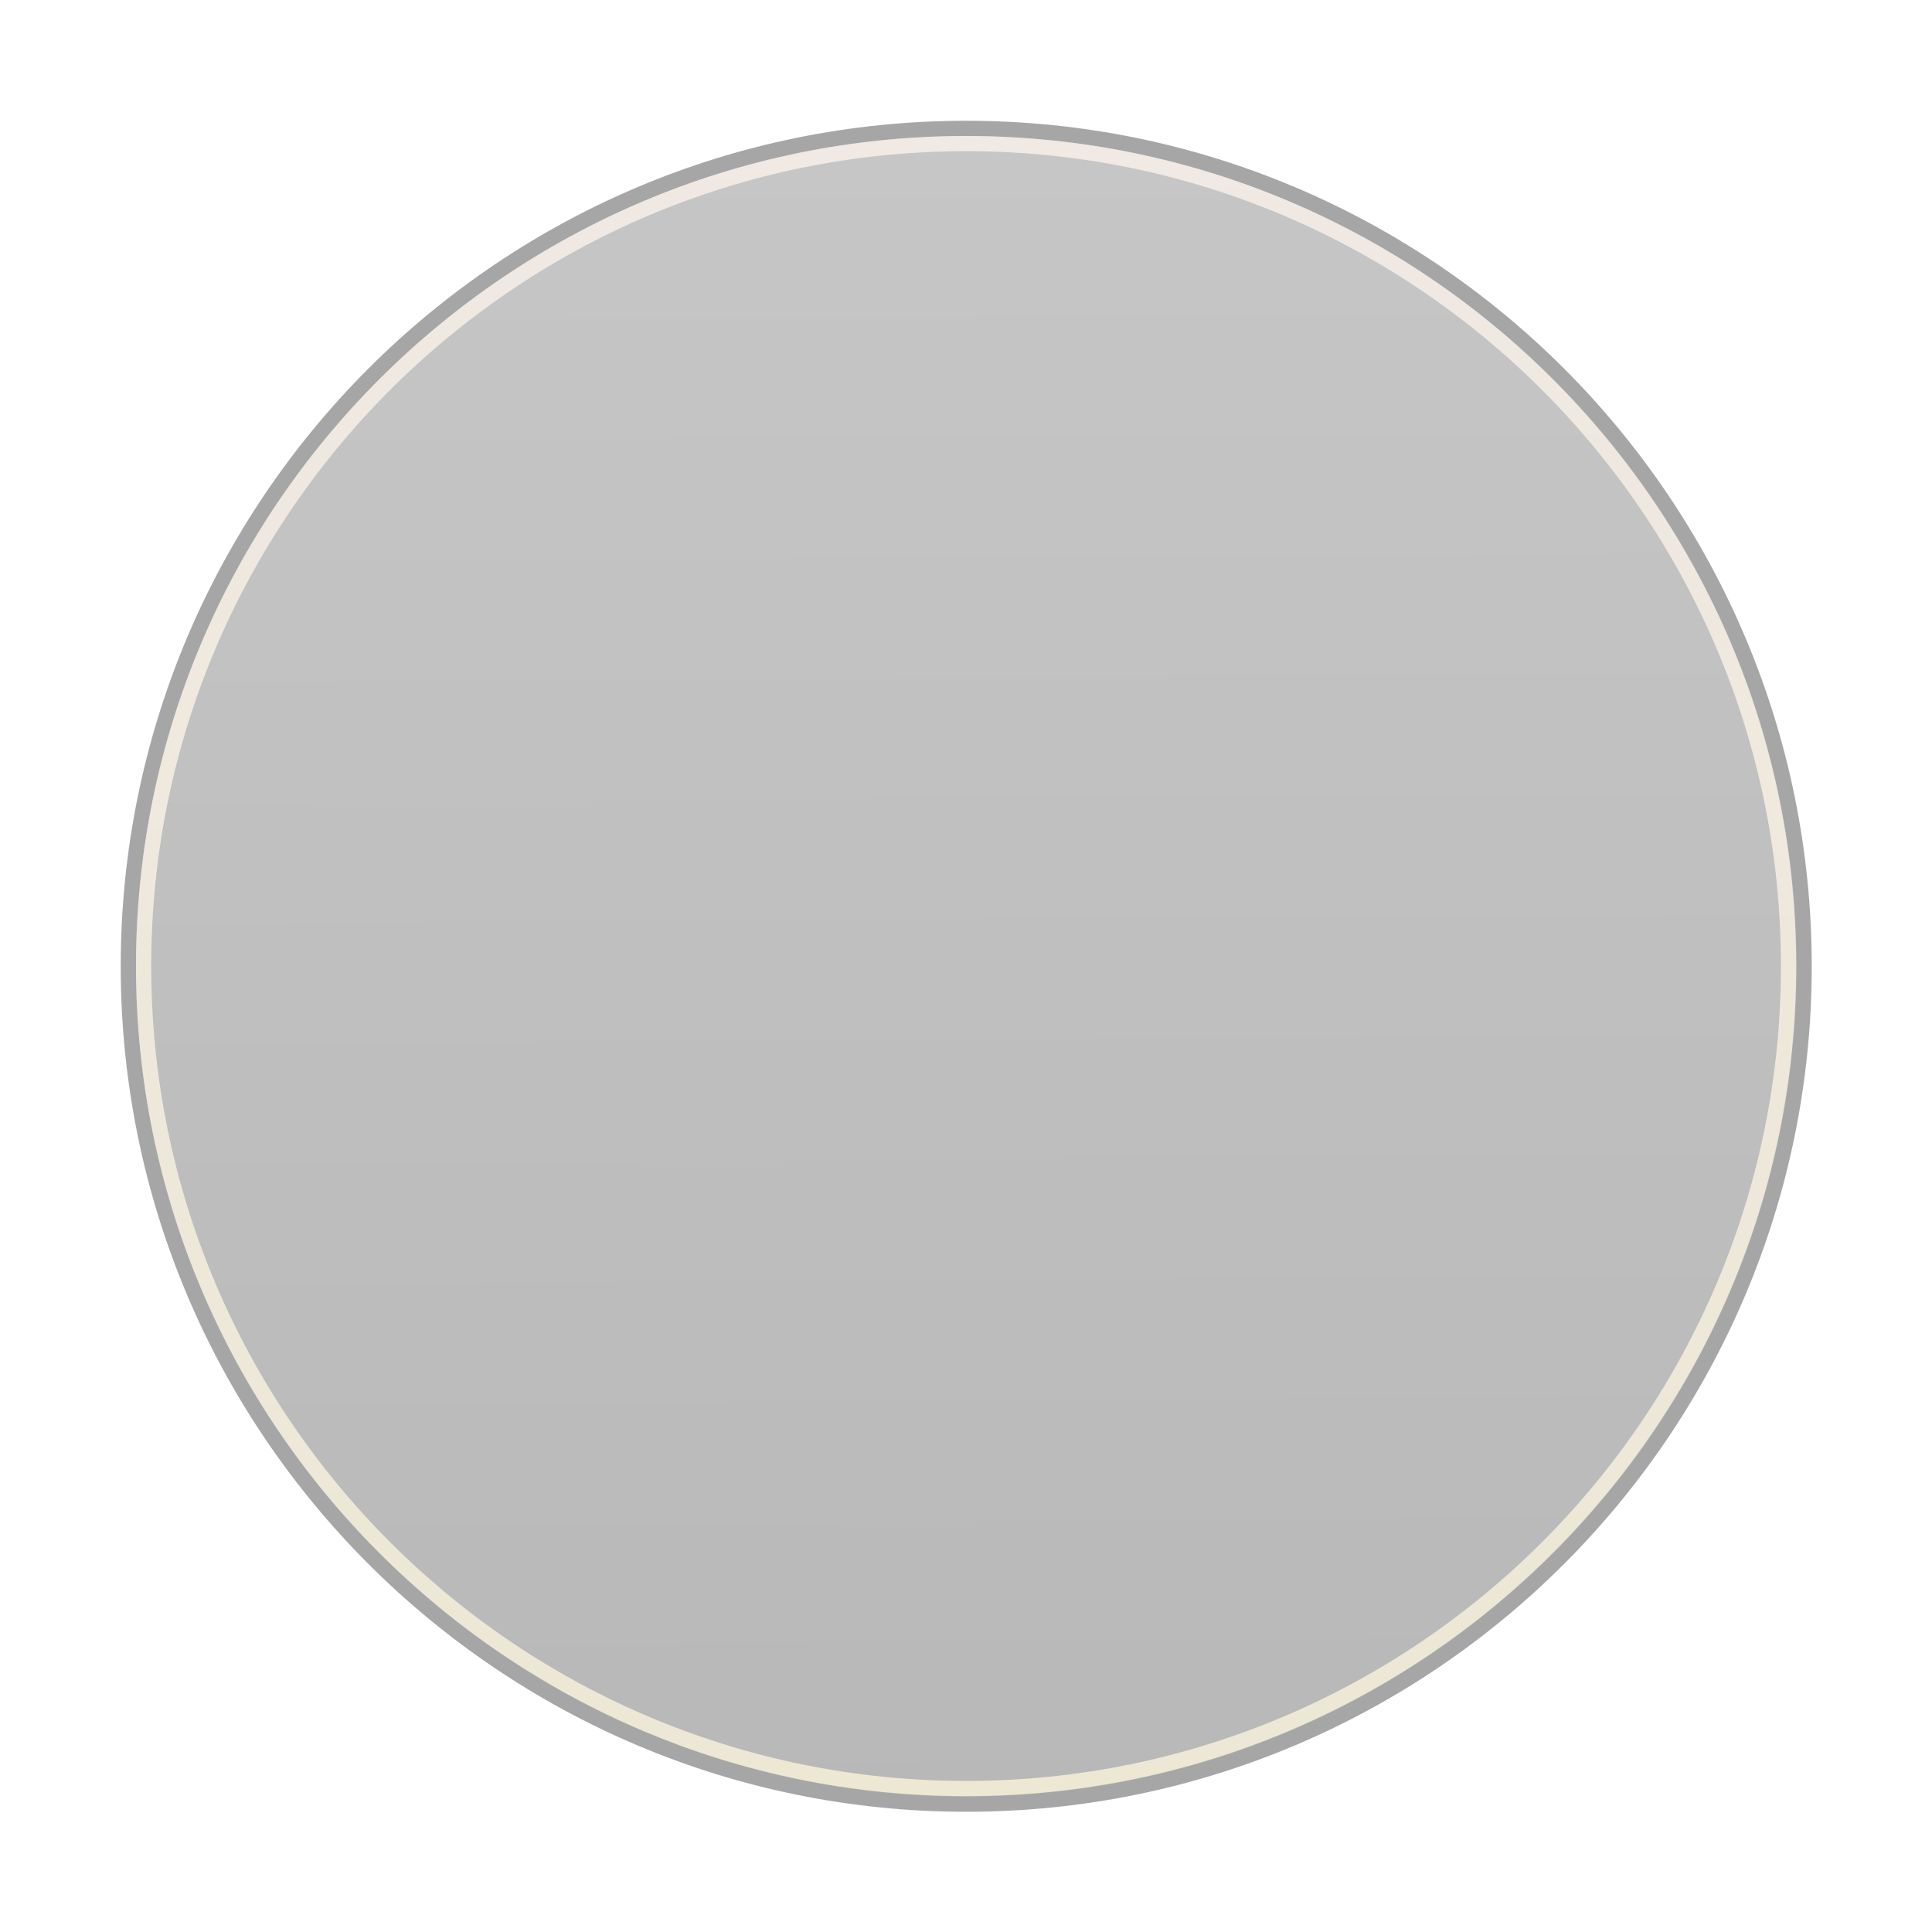
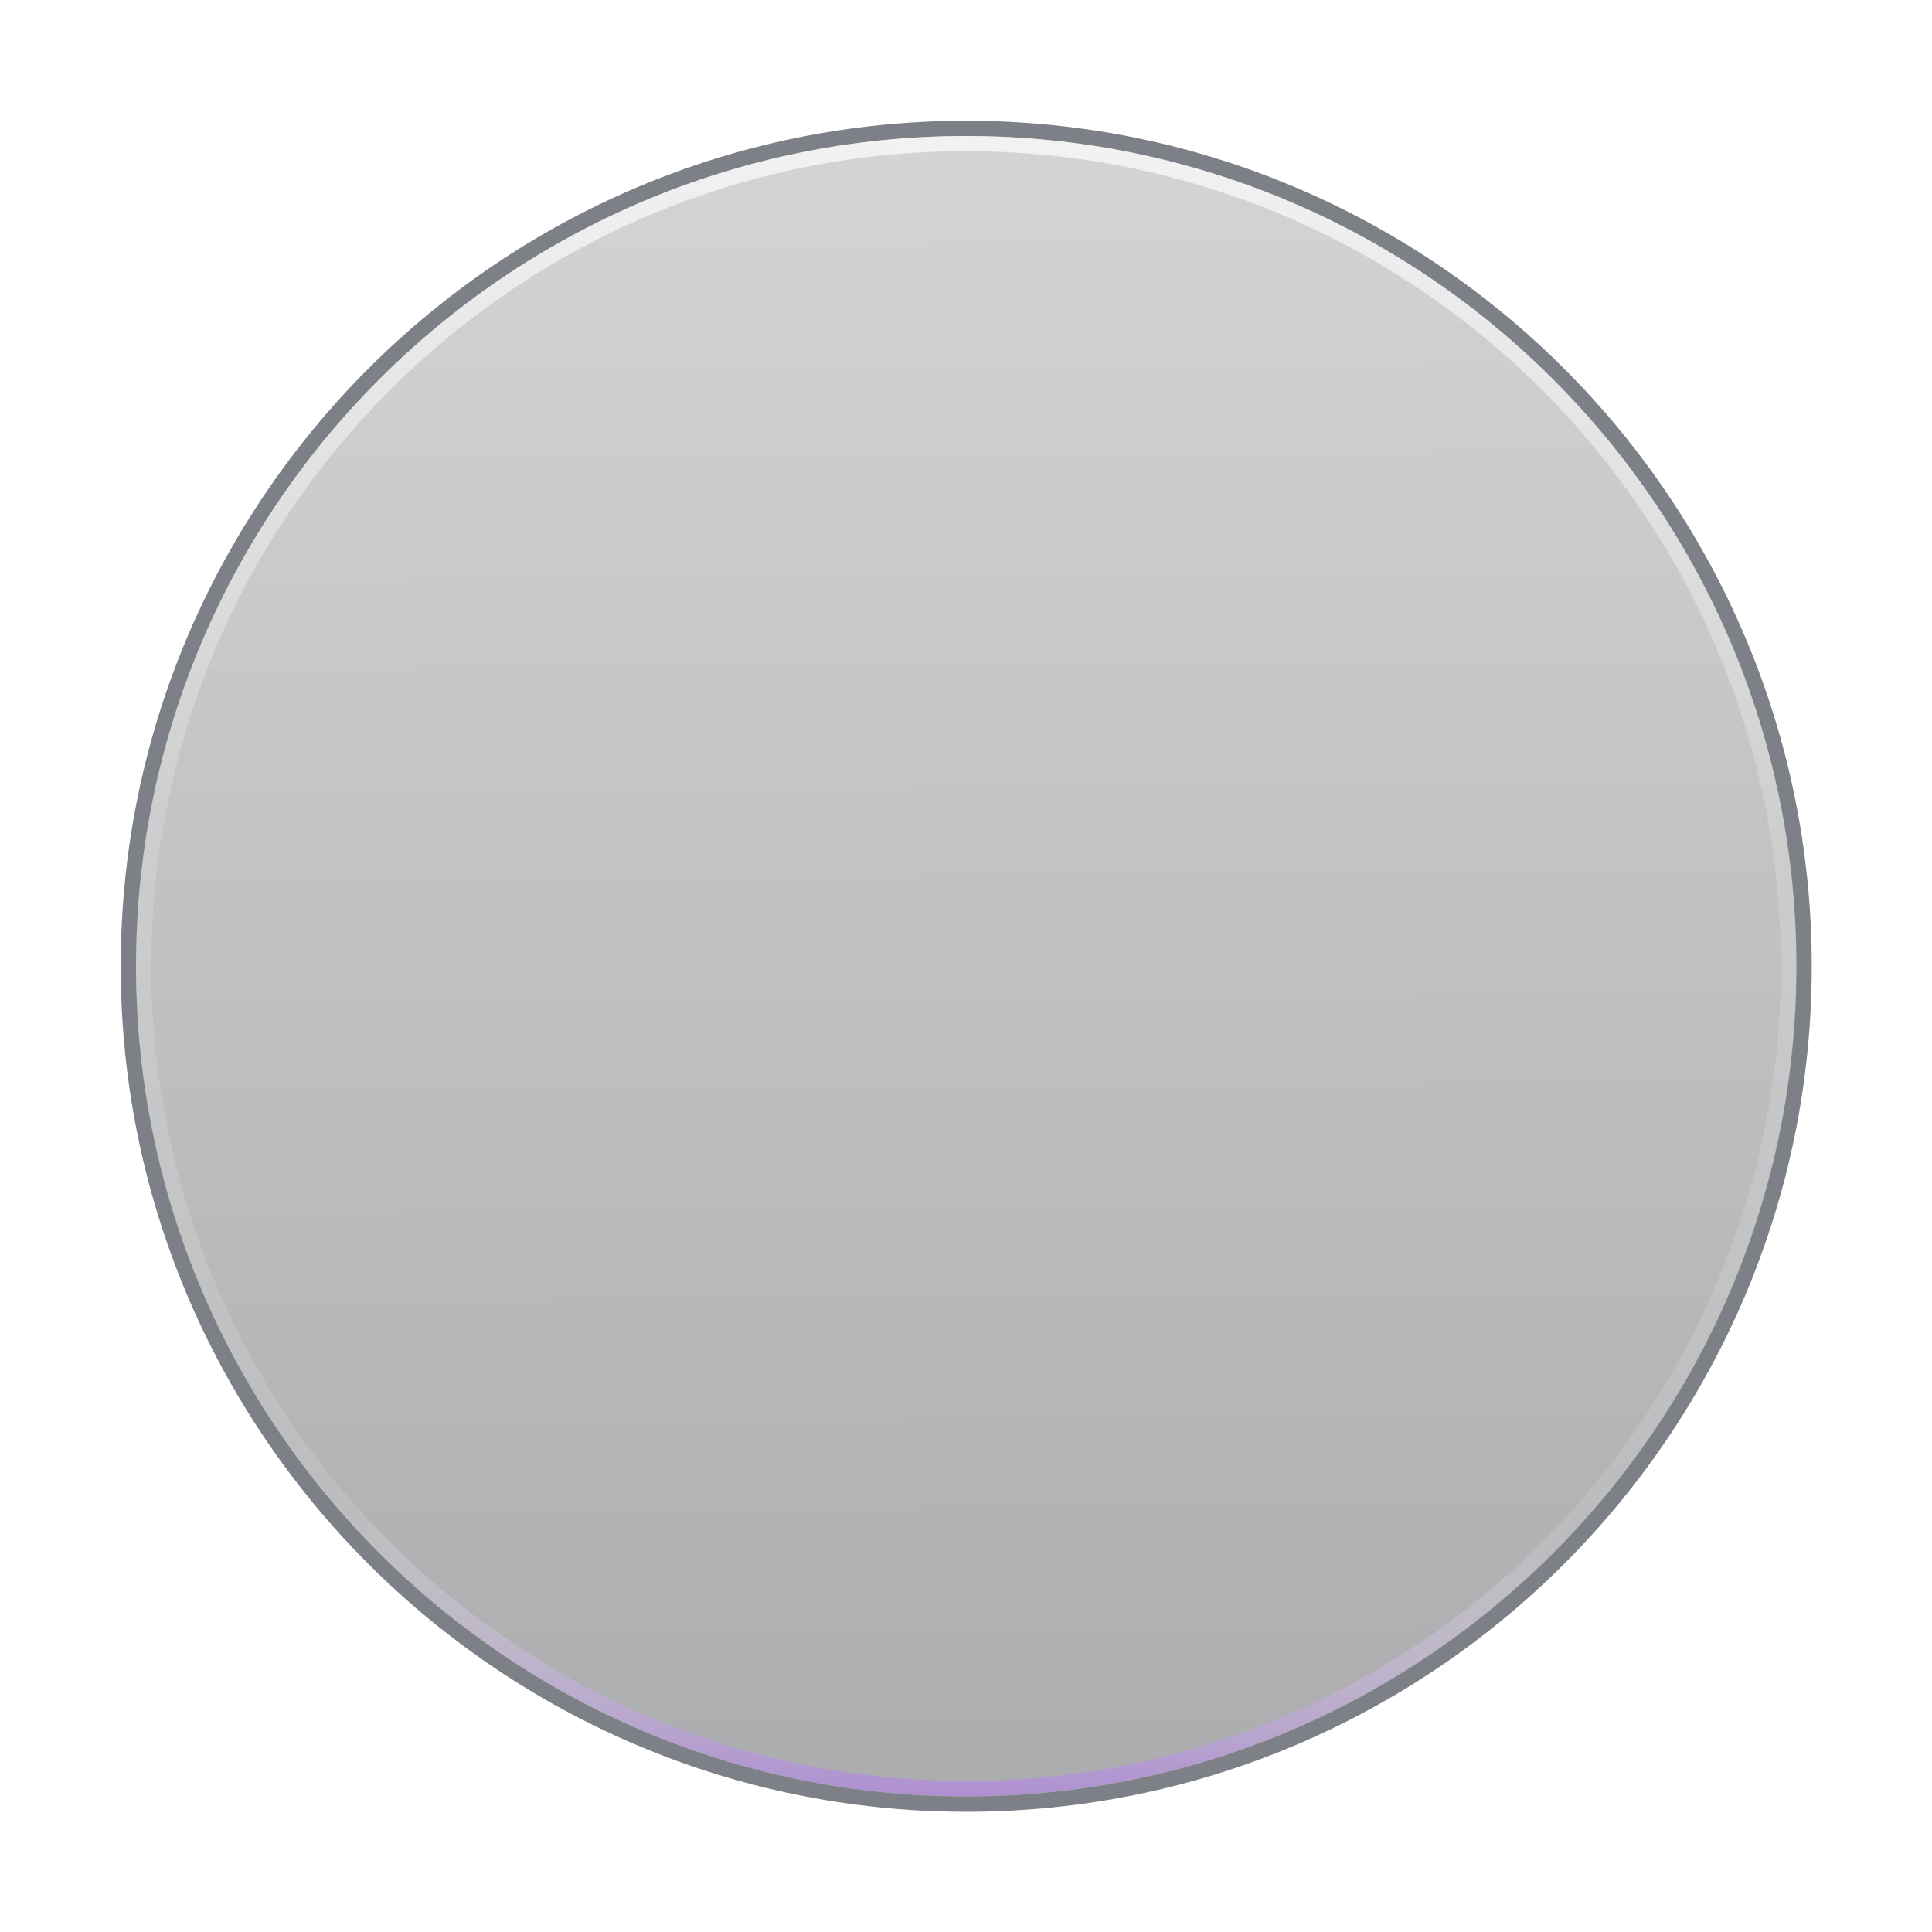
<svg xmlns="http://www.w3.org/2000/svg" xmlns:xlink="http://www.w3.org/1999/xlink" width="16" height="16" viewBox="0 0 4.233 4.233" version="1.1" id="svg8">
  <defs id="defs2">
-     <linearGradient id="linearGradient996">
-       <stop offset="0" style="stop-color:#a071ff;stop-opacity:1" id="stop988" />
-       <stop offset="0.424" style="stop-color:#ffffff;stop-opacity:0.235" id="stop990" />
-       <stop offset="0.821" style="stop-color:#ffffff;stop-opacity:0.157" id="stop992" />
-       <stop offset="1" style="stop-color:#884dff;stop-opacity:1" id="stop994" />
+     <linearGradient id="linearGradient2441">
+       <stop offset="0" style="stop-color:#ffffff;stop-opacity:1" id="stop2433" />
+       <stop offset="0.424" style="stop-color:#ffffff;stop-opacity:0.235" id="stop2435" />
+       <stop offset="0.821" style="stop-color:#ffffff;stop-opacity:0.157" id="stop2437" />
+       <stop offset="1" style="stop-color:#a56de2;stop-opacity:0.941" id="stop2439" />
    </linearGradient>
    <linearGradient id="linearGradient1201">
-       <stop style="stop-color:#b8b8b8;stop-opacity:1" offset="0" id="stop1197" />
-       <stop style="stop-color:#c6c6c6;stop-opacity:1" offset="1" id="stop1199" />
+       <stop style="stop-color:#abacae;stop-opacity:1" offset="0" id="stop1197" />
+       <stop style="stop-color:#d4d4d4;stop-opacity:1" offset="1" id="stop1199" />
    </linearGradient>
    <linearGradient id="linearGradient4011">
      <stop offset="0" style="stop-color:#ffffff;stop-opacity:1" id="stop4013" />
      <stop offset="0.508" style="stop-color:#ffffff;stop-opacity:0.235" id="stop4015" />
      <stop offset="0.835" style="stop-color:#ffffff;stop-opacity:0.157" id="stop4017" />
      <stop offset="1" style="stop-color:#ffffff;stop-opacity:0.392" id="stop4019" />
    </linearGradient>
    <radialGradient r="62.769" fy="186.171" fx="99.157" cy="186.171" cx="99.157" gradientTransform="matrix(0.181753,0,0,0.05678406,24.21739,293.2658)" gradientUnits="userSpaceOnUse" id="radialGradient3163" xlink:href="#linearGradient3820-7-2-8-6" />
    <linearGradient id="linearGradient3820-7-2-8-6">
      <stop offset="0" style="stop-color:#3d3d3d;stop-opacity:1" id="stop3822-2-6-5-0" />
      <stop offset="0.5" style="stop-color:#686868;stop-opacity:0.498" id="stop3864-8-7-4-1" />
      <stop offset="1" style="stop-color:#686868;stop-opacity:0" id="stop3824-1-2-6-7" />
    </linearGradient>
    <linearGradient x1="71.204" y1="6.238" x2="71.204" y2="44.341" id="linearGradient12398-3" xlink:href="#linearGradient4011" gradientUnits="userSpaceOnUse" gradientTransform="matrix(0.09725237,0,0,0.09725237,-4.859587,292.4175)" />
    <linearGradient x1="2035.165" y1="3208.074" x2="2035.165" y2="3241.997" id="linearGradient11527-6-5" xlink:href="#linearGradient947-2" gradientUnits="userSpaceOnUse" gradientTransform="matrix(0.1406041,0,0,0.1051151,-284.5496,-44.06624)" />
    <linearGradient id="linearGradient947-2">
      <stop offset="0" style="stop-color:#ef6464;stop-opacity:1" id="stop943-7" />
      <stop offset="1" style="stop-color:#ed5353;stop-opacity:1" id="stop945-0" />
    </linearGradient>
    <linearGradient id="linearGradient944">
      <stop id="stop940" offset="0" style="stop-color:#f6234b;stop-opacity:1" />
      <stop id="stop942" offset="1" style="stop-color:#fe123e;stop-opacity:1" />
    </linearGradient>
    <linearGradient x1="81.37" y1="-161.75" x2="81.37" gradientUnits="userSpaceOnUse" y2="-229.75" id="g-9" gradientTransform="matrix(1.25,0,0,-1.25,-95.37005,-59.90879)">
      <stop id="stop2725" offset="0" stop-color="#60d36b" />
      <stop id="stop2727" offset="1" stop-color="#27b43d" />
    </linearGradient>
    <radialGradient r="20" gradientTransform="matrix(0,16,-13.75,-5.5063e-6,178.58,274.47)" cx="-19.78" cy="8.26" gradientUnits="userSpaceOnUse" fx="-22.446" id="asc">
      <stop id="stop2" offset="0" stop-color="#ffcd7d" />
      <stop id="stop4" offset=".262" stop-color="#fc8f36" />
      <stop id="stop6" offset=".705" stop-color="#e23a0e" />
      <stop id="stop8" offset="1" stop-color="#ac441f" />
    </radialGradient>
    <radialGradient r="62.769" gradientTransform="matrix(0.190552,0,0,0.05953425,13.28934,288.6385)" cx="99.157" cy="186.17" gradientUnits="userSpaceOnUse" id="a">
      <stop id="stop11" offset="0" stop-color="#3d3d3d" />
      <stop id="stop13" offset=".5" stop-opacity=".498" stop-color="#686868" />
      <stop id="stop15" offset="1" stop-opacity="0" stop-color="#686868" />
    </radialGradient>
    <linearGradient x1="64.775" y1="-49.85" gradientTransform="translate(-2.033506,73.29972)" x2="64.034" gradientUnits="userSpaceOnUse" y2="53.699" id="d">
      <stop id="stop18" offset="0" stop-color="#fff" />
      <stop id="stop20" offset=".408" stop-opacity=".235" stop-color="#fff" />
      <stop id="stop22" offset=".841" stop-opacity=".157" stop-color="#fff" />
      <stop id="stop24" offset="1" stop-opacity=".392" stop-color="#fff" />
    </linearGradient>
    <linearGradient gradientTransform="translate(0,64)" x1="70" y1="-33.37" x2="70" gradientUnits="userSpaceOnUse" y2="34" id="c">
      <stop id="stop27" offset="0" stop-color="#fff5ef" />
      <stop id="stop29" offset="1" stop-color="#fef8dd" />
    </linearGradient>
    <radialGradient id="a-3" gradientUnits="userSpaceOnUse" cy="4.342" cx="32" gradientTransform="matrix(0 1.3006 -1.3006 0 94.036 165.84)" r="27.5">
      <stop stop-color="#fafafa" offset="0" id="stop2380" />
      <stop stop-color="#e1e1e1" offset="1" id="stop2382" />
    </radialGradient>
    <radialGradient id="radialGradient12065" xlink:href="#a-3" gradientUnits="userSpaceOnUse" cy="-9.084" cx="27.484" gradientTransform="matrix(3.8645 .00040547 1.7084e-7 3.8688 -78.822 93.571)" r="55.725" />
    <radialGradient id="d-6" xlink:href="#a-3" gradientUnits="userSpaceOnUse" cy="-47.109" cx="27.391" gradientTransform="matrix(2.9895,0.0078878,-0.0073208,2.7757,-54.839,83.435)" r="55.725" />
    <linearGradient id="f" y2="-237.35" gradientUnits="userSpaceOnUse" x2="81.37" gradientTransform="matrix(1.617,0,0,1.617,-248.4042,149.0079)" y1="-154.15" x1="81.37">
      <stop stop-color="#fff" offset="0" id="stop2392" />
      <stop stop-color="#fff" stop-opacity=".235" offset=".424" id="stop2394" />
      <stop stop-color="#fff" stop-opacity=".157" offset=".821" id="stop2396" />
      <stop stop-color="#fff" stop-opacity=".392" offset="1" id="stop2398" />
    </linearGradient>
    <linearGradient id="e" y2="-154.15" gradientUnits="userSpaceOnUse" x2="81.37" gradientTransform="matrix(0.8075,0,0,-0.8337375,-10.9317,-339.8921)" y1="-237.35" x1="81.37">
      <stop stop-opacity=".322" offset="0" id="stop2401" />
      <stop stop-opacity=".278" offset="1" id="stop2403" />
    </linearGradient>
    <radialGradient id="c-7" xlink:href="#a-3" gradientUnits="userSpaceOnUse" cy="-154.17" cx="81.37" gradientTransform="matrix(2.391375,-1.257125e-8,-1.29325e-8,-2.46025,-277.1967,-275.267)" r="42.272" />
    <radialGradient id="b" gradientUnits="userSpaceOnUse" cy="186.17" cx="99.157" gradientTransform="matrix(0.6869375,0,0,0.2146125,-151.1279,158.1079)" r="62.769">
      <stop stop-color="#3d3d3d" offset="0" id="stop2407" />
      <stop stop-color="#686868" stop-opacity=".498" offset=".5" id="stop2409" />
      <stop stop-color="#686868" stop-opacity="0" offset="1" id="stop2411" />
    </radialGradient>
    <radialGradient id="b-1" fx="-9.205" gradientUnits="userSpaceOnUse" cy="8.26" cx="6.563" gradientTransform="matrix(-1.1206e-7 3.75 -4.25 -2.503e-7 100.11 -25.612)" r="20">
      <stop stop-color="#b1e198" offset="0" id="stop2638" />
      <stop stop-color="#71c586" offset=".308" id="stop2640" />
      <stop stop-color="#04a171" offset=".654" id="stop2642" />
      <stop stop-color="#108562" offset="1" id="stop2644" />
    </radialGradient>
    <radialGradient id="a-2" gradientUnits="userSpaceOnUse" cy="186.17" cx="99.157" gradientTransform="matrix(1 0 0 .16667 0 155.14)" r="62.769">
      <stop stop-color="#3d3d3d" offset="0" id="stop2647" />
      <stop stop-color="#686868" stop-opacity=".498" offset=".5" id="stop2649" />
      <stop stop-color="#686868" stop-opacity="0" offset="1" id="stop2651" />
    </radialGradient>
    <linearGradient id="d-7" y2="53.699" gradientUnits="userSpaceOnUse" x2="64.034" gradientTransform="translate(-746.2701,-29.52858)" y1="-49.85" x1="64.775">
      <stop stop-color="#fff" offset="0" id="stop2654" />
      <stop stop-color="#fff" stop-opacity=".235" offset=".408" id="stop2656" />
      <stop stop-color="#fff" stop-opacity=".157" offset=".841" id="stop2658" />
      <stop stop-color="#fff" stop-opacity=".392" offset="1" id="stop2660" />
    </linearGradient>
    <linearGradient id="c-0" y2="39" gradientUnits="userSpaceOnUse" x2="65" y1="-36" x1="65">
      <stop stop-color="#fff" offset="0" id="stop2663" />
      <stop stop-color="#cee7dd" offset="1" id="stop2665" />
    </linearGradient>
    <linearGradient id="linearGradient4246">
      <stop id="stop4248" style="stop-color:#ffffff;stop-opacity:1" offset="0" />
      <stop id="stop4250" style="stop-color:#ffffff;stop-opacity:0.235" offset="0.235" />
      <stop id="stop4252" style="stop-color:#ffffff;stop-opacity:0.157" offset="0.764" />
      <stop id="stop4254" style="stop-color:#ffffff;stop-opacity:0.392" offset="1" />
    </linearGradient>
    <linearGradient id="linearGradient3242-7-3-8-9-0-2">
      <stop id="stop3244-5-8-5-3-4-4" style="stop-color:#eef87e;stop-opacity:1" offset="0" />
      <stop id="stop3246-9-5-1-2-5-3" style="stop-color:#cde34f;stop-opacity:1" offset="0.262" />
      <stop id="stop3248-7-2-0-84-2-0" style="stop-color:#93b723;stop-opacity:1" offset="0.661" />
      <stop id="stop3250-8-2-8-3-3-4" style="stop-color:#5a7e0d;stop-opacity:1" offset="1" />
    </linearGradient>
    <radialGradient cx="299.448" cy="-290.592" r="17.153" fx="297.45" fy="-289.913" id="XMLID_2_-8" gradientUnits="userSpaceOnUse" gradientTransform="matrix(0.8232,0.2312,0.2703,-0.9626,-96.2274,-315.3433)">
      <stop id="stop228-2" style="stop-color:#000000;stop-opacity:1" offset="0" />
      <stop id="stop230-7" style="stop-color:#000000;stop-opacity:0" offset="1" />
    </radialGradient>
    <linearGradient id="linearGradient2867-449-88-871-390-598-476-591-434-148-57-177-3-8-6">
      <stop id="stop3750-8-9-0" style="stop-color:#a4a4a4;stop-opacity:1;" offset="0" />
      <stop id="stop3752-3-2-8" style="stop-color:#969696;stop-opacity:1;" offset="0.262" />
      <stop id="stop3754-7-2-7" style="stop-color:#8e8e8e;stop-opacity:1;" offset="0.705" />
      <stop id="stop3756-9-3-6" style="stop-color:#666666;stop-opacity:1;" offset="1" />
    </linearGradient>
    <linearGradient x1="71.204" y1="6.895" x2="71.204" y2="44.009" id="linearGradient5267" xlink:href="#linearGradient4246" gradientUnits="userSpaceOnUse" gradientTransform="matrix(2.756756,0,0,2.756756,-133.2519,-67.90556)" />
    <radialGradient cx="18.164" cy="8.45" r="20" fx="8.895" fy="8.599" id="radialGradient5270" xlink:href="#linearGradient3242-7-3-8-9-0-2" gradientUnits="userSpaceOnUse" gradientTransform="matrix(0,3.502786,-3.309041,-4.0448548e-8,92.4591,-62.01536)" />
    <linearGradient x1="-1085.959" y1="539.41" x2="-474.685" y2="375.619" id="linearGradient5275" xlink:href="#XMLID_2_-8" gradientUnits="userSpaceOnUse" gradientTransform="matrix(0.1779603,0,0,0.1495412,216.7126,-67.15218)" />
    <radialGradient cx="15.645" cy="8.45" r="20" fx="-0.123" fy="8.45" id="radialGradient5279" xlink:href="#linearGradient2867-449-88-871-390-598-476-591-434-148-57-177-3-8" gradientUnits="userSpaceOnUse" gradientTransform="matrix(-1.7030133e-7,2.798635,-2.636719,-1.9276587e-7,86.77997,-49.34197)" />
    <radialGradient cx="99.157" cy="186.171" r="62.769" fx="99.157" fy="186.171" id="radialGradient5282" xlink:href="#linearGradient3820-7-2-8-6" gradientUnits="userSpaceOnUse" gradientTransform="matrix(1,0,0,0.1666667,0,155.1422)" />
    <radialGradient cx="99.157" cy="186.171" r="62.769" fx="99.157" fy="186.171" id="radialGradient5015" xlink:href="#linearGradient3820-7-2-8-6" gradientUnits="userSpaceOnUse" gradientTransform="matrix(1,0,0,0.1666667,0,155.1422)" />
    <radialGradient cx="15.645" cy="8.45" r="20" fx="-0.223" fy="8.45" id="radialGradient5007" xlink:href="#linearGradient2867-449-88-871-390-598-476-591-434-148-57-177-3-8" gradientUnits="userSpaceOnUse" gradientTransform="matrix(-9.6613255e-8,1.587687,-1.495831,-1.0935756e-7,44.6396,2.874339)" />
    <linearGradient id="linearGradient2867-449-88-871-390-598-476-591-434-148-57-177-3-8">
      <stop id="stop3750-8-9" style="stop-color:#8de53e;stop-opacity:1;" offset="0" />
      <stop id="stop3752-3-2" style="stop-color:#95de55;stop-opacity:1;" offset="0.262" />
      <stop id="stop3754-7-2" style="stop-color:#82de31;stop-opacity:1;" offset="0.705" />
      <stop id="stop3756-9-3" style="stop-color:#60cc00;stop-opacity:1;" offset="1" />
    </linearGradient>
    <linearGradient xlink:href="#linearGradient4806" id="linearGradient3796" x1="31.972" y1="3.884" x2="31.972" y2="61.89" gradientUnits="userSpaceOnUse" />
    <linearGradient id="linearGradient4806">
      <stop id="stop4808" style="stop-color:#ffffff;stop-opacity:1" offset="0" />
      <stop id="stop4810" style="stop-color:#ffffff;stop-opacity:0.235" offset="0.424" />
      <stop id="stop4812" style="stop-color:#ffffff;stop-opacity:0.157" offset="0.821" />
      <stop id="stop4814" style="stop-color:#ffffff;stop-opacity:0.392" offset="1" />
    </linearGradient>
    <radialGradient id="b-6" fx="-22.446" gradientUnits="userSpaceOnUse" cy="8.26" cx="-19.78" gradientTransform="matrix(0,16,-13.75,-5.5063e-6,27.38492,278.5399)" r="20">
      <stop stop-color="#ffcd7d" offset="0" id="stop1131" />
      <stop stop-color="#fc8f36" offset=".262" id="stop1133" />
      <stop stop-color="#e23a0e" offset=".705" id="stop1135" />
      <stop stop-color="#ac441f" offset="1" id="stop1137" />
    </radialGradient>
    <radialGradient id="a-7" gradientUnits="userSpaceOnUse" cy="186.17" cx="99.157" gradientTransform="matrix(0.68694,0,0,0.214621,-750.2918,-24.4548)" r="62.769">
      <stop stop-color="#3d3d3d" offset="0" id="stop1140" />
      <stop stop-color="#686868" stop-opacity=".498" offset=".5" id="stop1142" />
      <stop stop-color="#686868" stop-opacity="0" offset="1" id="stop1144" />
    </radialGradient>
    <linearGradient gradientTransform="translate(-659.5751,52.11802)" id="c-3" y2="34" gradientUnits="userSpaceOnUse" x2="70" y1="-33.37" x1="70">
      <stop stop-color="#fff5ef" offset="0" id="stop1156" />
      <stop stop-color="#fef8dd" offset="1" id="stop1158" />
    </linearGradient>
    <linearGradient gradientTransform="matrix(0.4335088,0,0,0.4362105,-38.08974,273.2808)" gradientUnits="userSpaceOnUse" xlink:href="#linearGradient5803" id="linearGradient5228-5" y2="54.78" x2="167.983" y1="8.508" x1="167.983" />
    <linearGradient id="linearGradient5803">
      <stop offset="0" style="stop-color:#fff5ef;stop-opacity:1" id="stop5805" />
      <stop offset="1" style="stop-color:#fef8dd;stop-opacity:1" id="stop5807" />
    </linearGradient>
    <linearGradient gradientUnits="userSpaceOnUse" y2="7.702" x2="63.725" y1="118.398" x1="64.346" id="linearGradient946" xlink:href="#linearGradient944" />
    <clipPath id="clipPath983" clipPathUnits="userSpaceOnUse">
      <path id="path985" d="m 63.725,7.702 c -30.081,0 -54.517,24.436 -54.517,54.517 0,30.081 24.436,54.517 54.517,54.517 30.081,0 54.517,-24.436 54.517,-54.517 0,-30.081 -24.436,-54.517 -54.517,-54.517 z" style="color:#000000;opacity:1;fill:url(#linearGradient946);fill-opacity:1;stroke:none;stroke-width:1.048;stroke-opacity:1" />
    </clipPath>
-     <linearGradient gradientUnits="userSpaceOnUse" y2="119.108" x2="64.296" y1="3.737" x1="66.219" id="linearGradient995" xlink:href="#linearGradient5803" />
+     <linearGradient gradientUnits="userSpaceOnUse" y2="119.108" x2="64.296" y1="3.737" x1="66.219" id="linearGradient995" xlink:href="#linearGradient2441" />
    <linearGradient xlink:href="#linearGradient1201" id="linearGradient1178" gradientUnits="userSpaceOnUse" x1="64.346" y1="118.398" x2="63.725" y2="7.702" gradientTransform="matrix(0.03336038,0,0,0.03336038,-0.00922429,292.8079)" />
  </defs>
  <g id="layer1" transform="translate(0,-292.7669)">
    <g id="layer1-5" style="display:none" transform="matrix(0.2645833,0,0,0.2645833,15.43617,271.4618)">
      <rect style="opacity:1;fill:#bdbdbd;fill-opacity:1;stroke:none;stroke-width:2.513;stroke-linecap:round;stroke-linejoin:round;stroke-miterlimit:4;stroke-dasharray:none;stroke-opacity:1" id="rect934" width="128" height="128" x="0" y="0" />
    </g>
-     <path id="path961" d="m 2.117,293.065 c -1.004,0 -1.819,0.815 -1.819,1.819 0,1.004 0.815,1.819 1.819,1.819 1.004,0 1.819,-0.815 1.819,-1.819 0,-1.004 -0.815,-1.819 -1.819,-1.819 z" style="color:#000000;opacity:1;fill:none;fill-opacity:1;stroke:#a6a6a6;stroke-width:0.067;stroke-miterlimit:4;stroke-dasharray:none;stroke-opacity:1" />
+     <path id="path961" d="m 2.117,293.065 c -1.004,0 -1.819,0.815 -1.819,1.819 0,1.004 0.815,1.819 1.819,1.819 1.004,0 1.819,-0.815 1.819,-1.819 0,-1.004 -0.815,-1.819 -1.819,-1.819 z" style="color:#000000;opacity:1;fill:none;fill-opacity:1;stroke:#7e8087;stroke-width:0.067;stroke-miterlimit:4;stroke-dasharray:none;stroke-opacity:1" />
    <path style="color:#000000;opacity:1;fill:url(#linearGradient1178);fill-opacity:1;stroke:none;stroke-width:0.035;stroke-opacity:1" d="m 2.117,293.065 c -1.004,0 -1.819,0.815 -1.819,1.819 0,1.004 0.815,1.819 1.819,1.819 1.004,0 1.819,-0.815 1.819,-1.819 0,-1.004 -0.815,-1.819 -1.819,-1.819 z" id="path36" />
-     <path clip-path="url(#clipPath983)" style="color:#000000;opacity:1;fill:none;fill-opacity:0.972;stroke:url(#linearGradient995);stroke-width:2;stroke-miterlimit:4;stroke-dasharray:none;stroke-opacity:0.742" d="m 63.725,7.702 c -30.081,0 -54.517,24.436 -54.517,54.517 0,30.081 24.436,54.517 54.517,54.517 30.081,0 54.517,-24.436 54.517,-54.517 0,-30.081 -24.436,-54.517 -54.517,-54.517 z" id="path973" transform="matrix(0.03336038,0,0,0.03336038,-0.00922408,292.8079)" />
+     <path clip-path="url(#clipPath983)" style="color:#000000;opacity:1;fill:none;fill-opacity:1;stroke:url(#linearGradient995);stroke-width:2;stroke-miterlimit:4;stroke-dasharray:none;stroke-opacity:0.742" d="m 63.725,7.702 c -30.081,0 -54.517,24.436 -54.517,54.517 0,30.081 24.436,54.517 54.517,54.517 30.081,0 54.517,-24.436 54.517,-54.517 0,-30.081 -24.436,-54.517 -54.517,-54.517 z" id="path973" transform="matrix(0.03336038,0,0,0.03336038,-0.00922429,292.8079)" />
  </g>
</svg>
